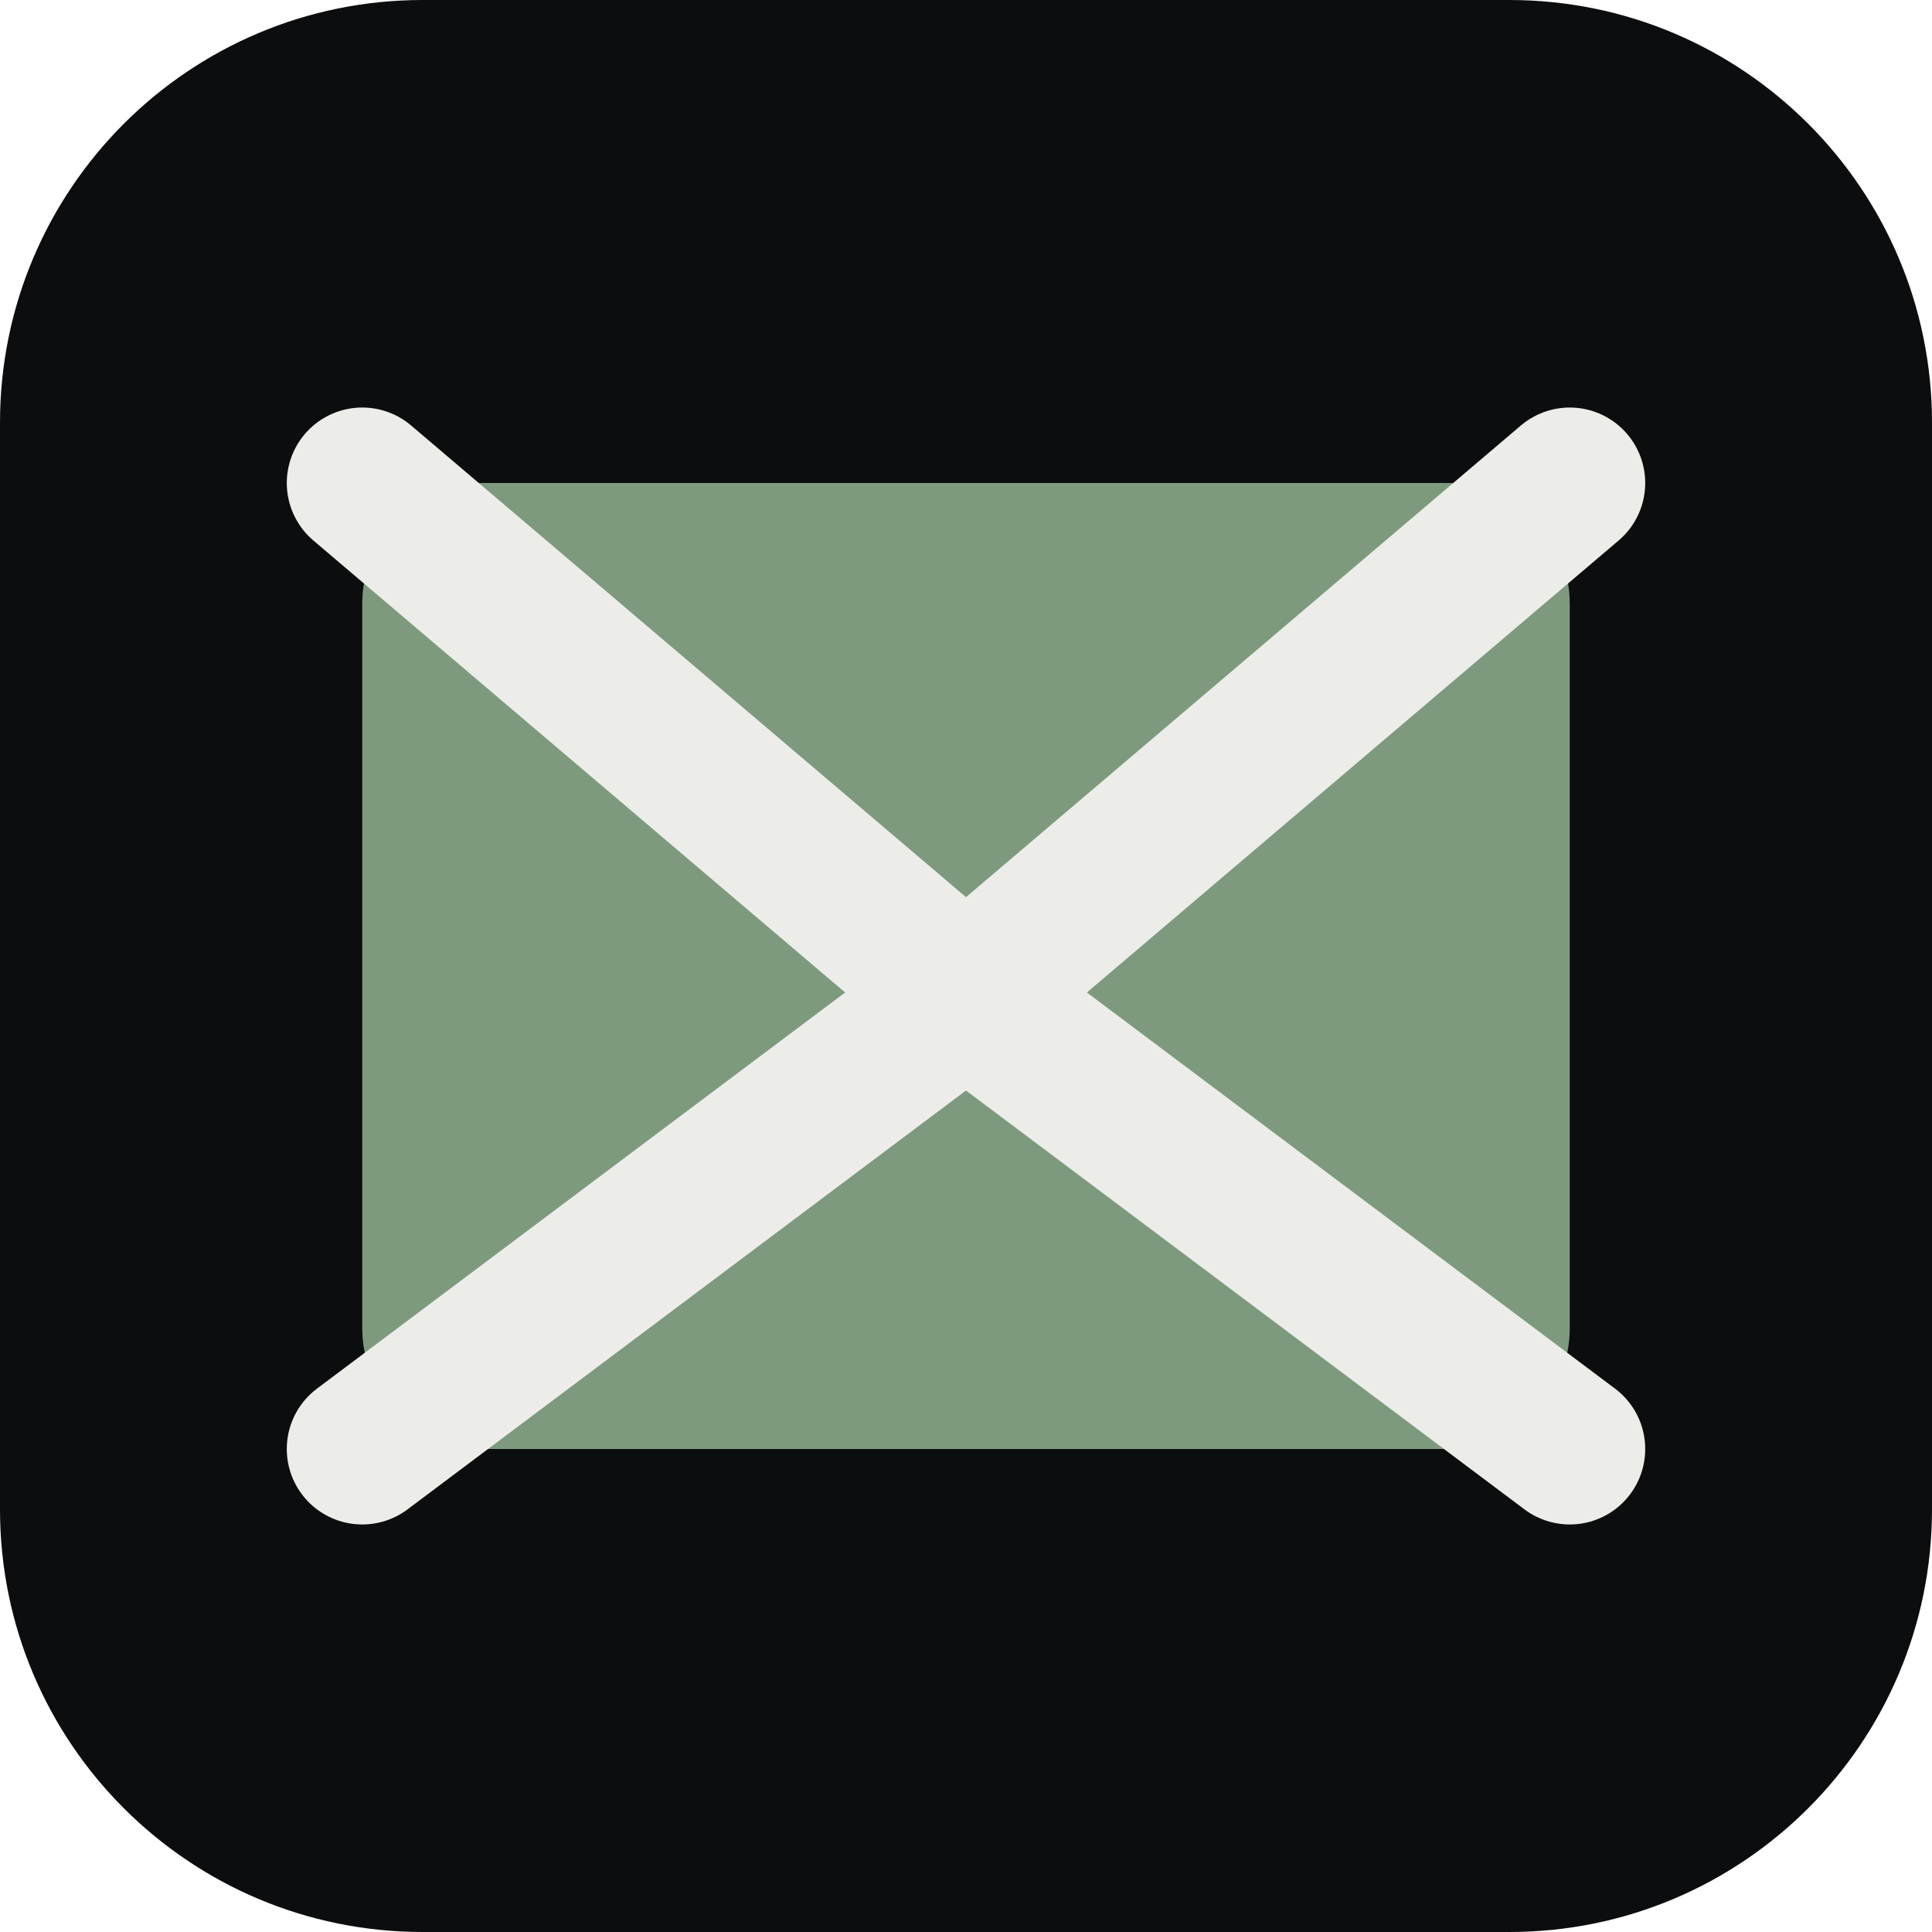
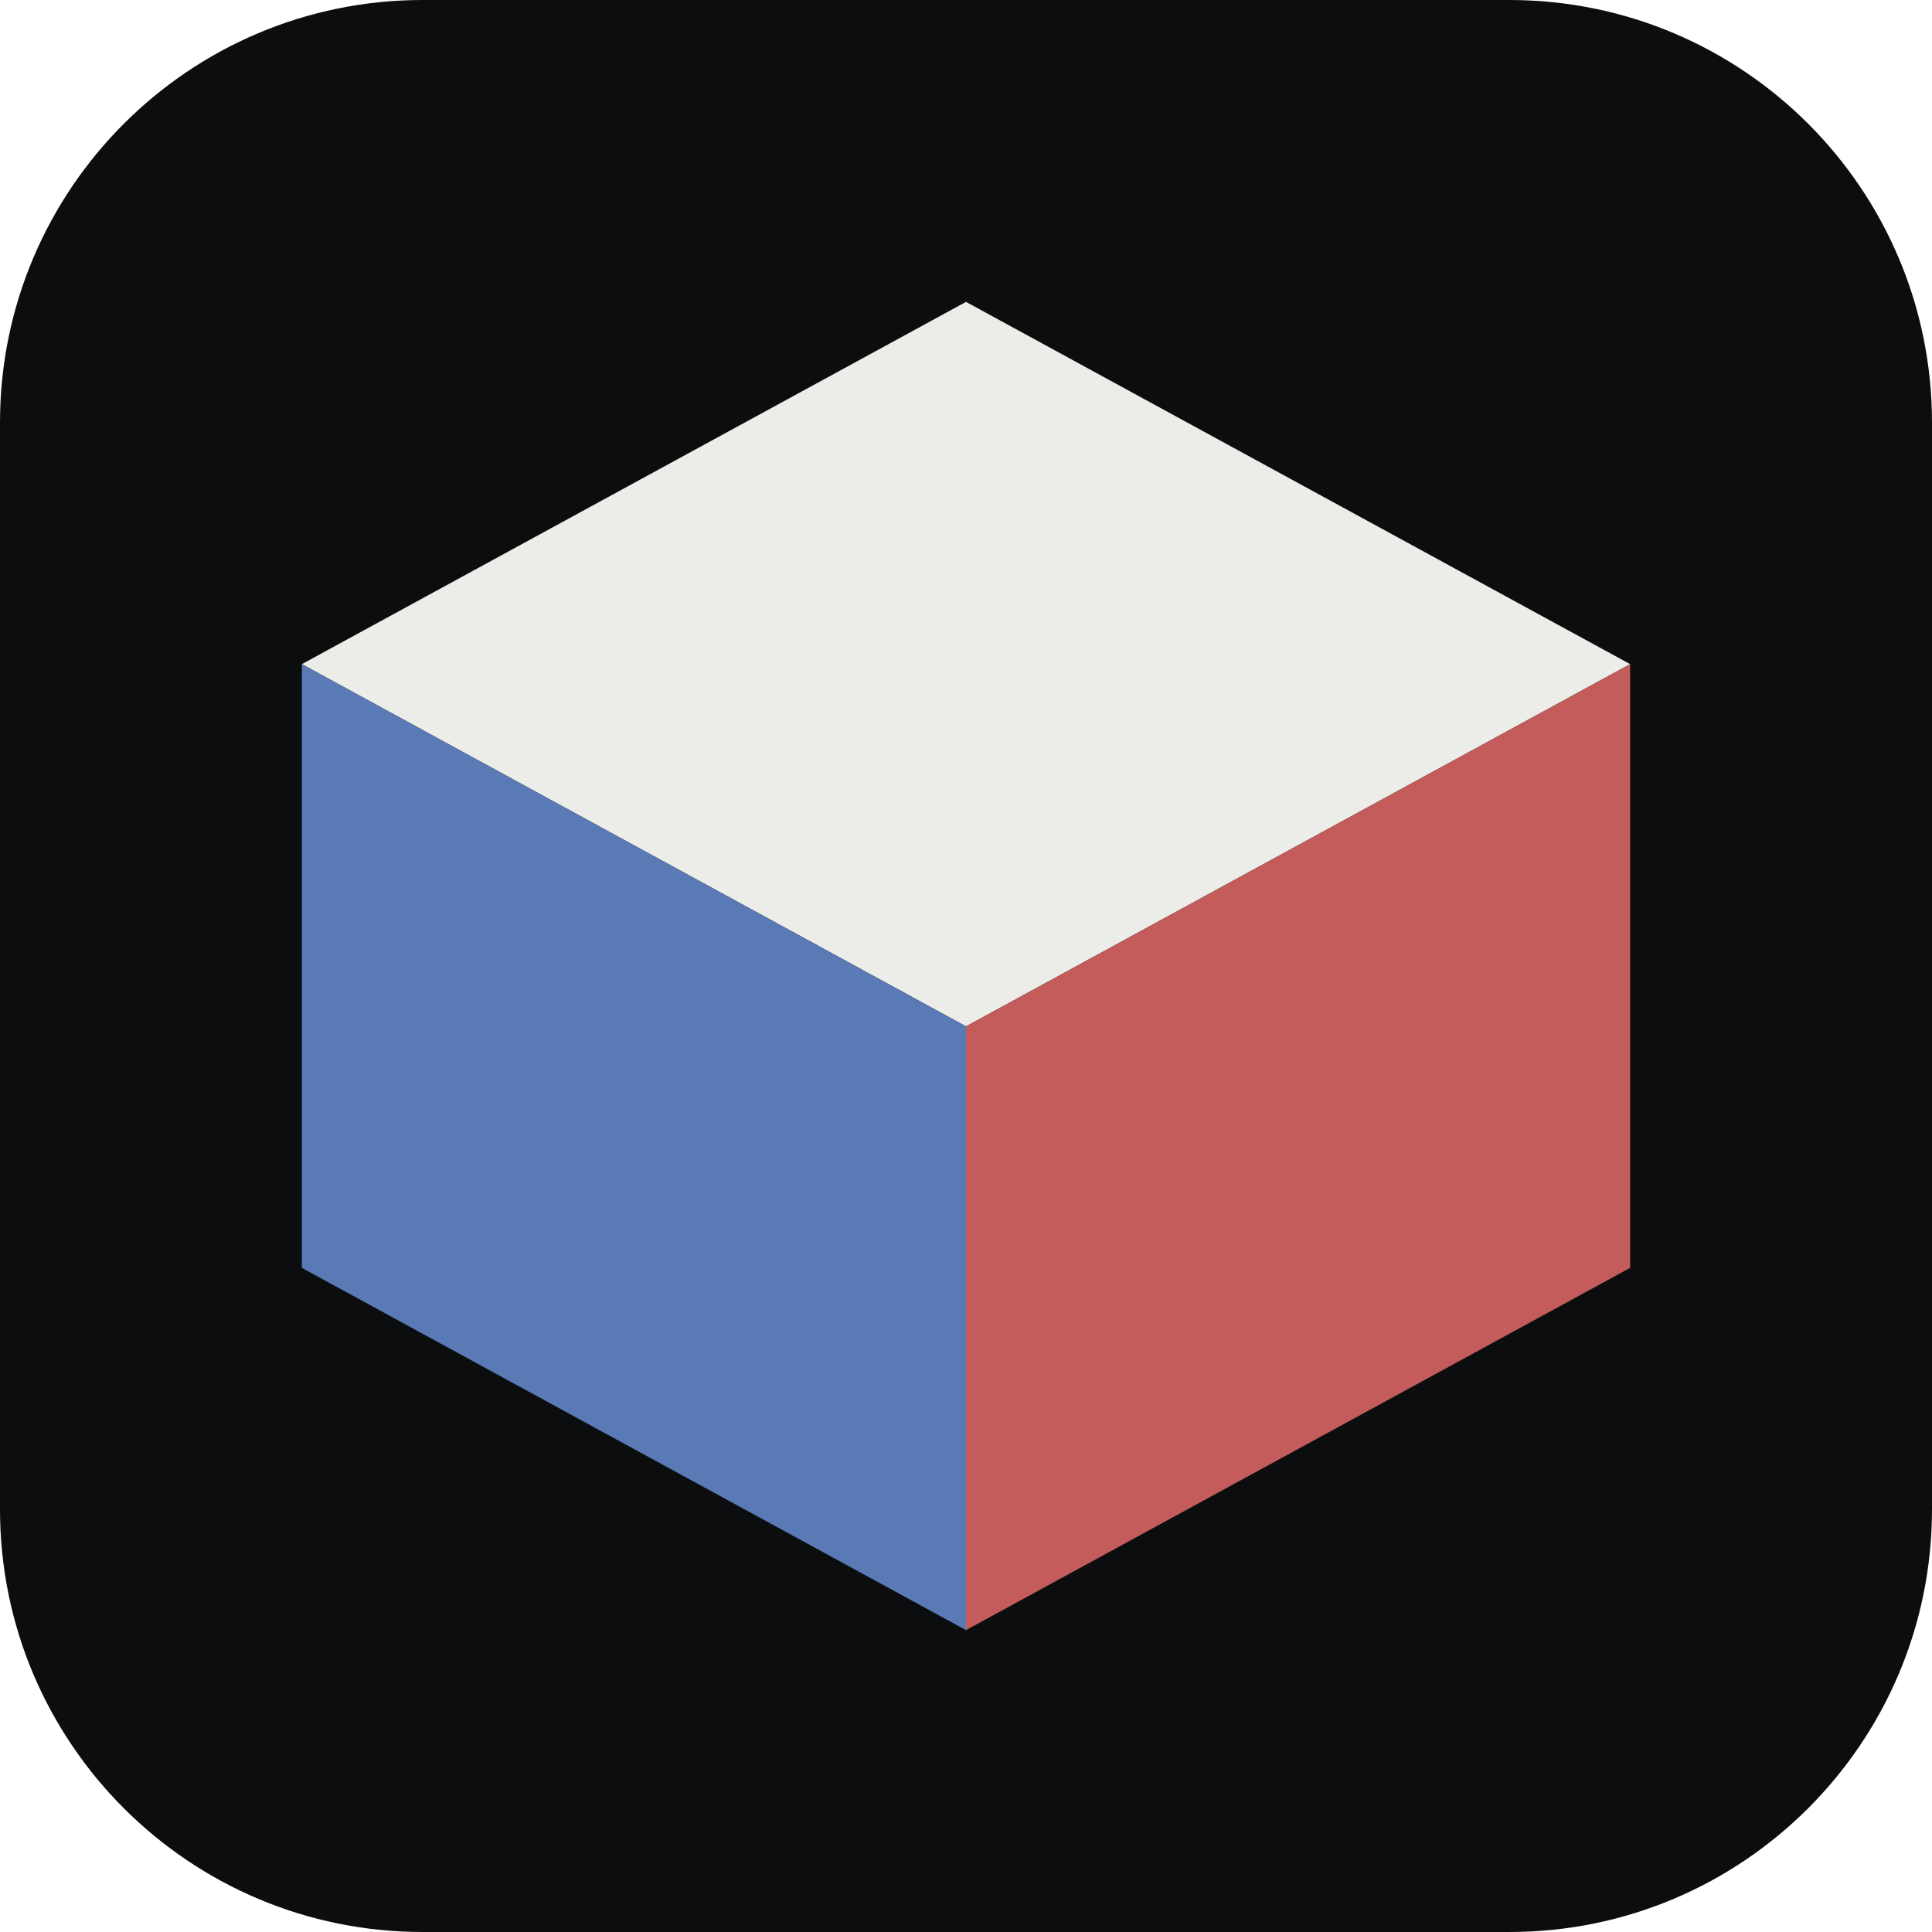
<svg xmlns="http://www.w3.org/2000/svg" viewBox="0 0 32 32">
  <rect width="32" height="32" rx="7" fill="#0c0d0f" />
-   <rect x="6" y="8" width="20" height="16" rx="2" fill="#7d9a7e" />
-   <path d="M6 8L16 16.5L26 8M6 24L16 16.5L26 24" fill="none" stroke="#ecece8" stroke-width="2.5" stroke-linecap="round" stroke-linejoin="round" />
+   <polygon points="16,5 27,11 16,17 5,11" fill="#ecece8" />
+   <polygon points="5,11 16,17 16,27 5,21" fill="#5a7ab5" />
+   <polygon points="27,11 16,17 16,27 27,21" fill="#c45c5c" />
</svg>
